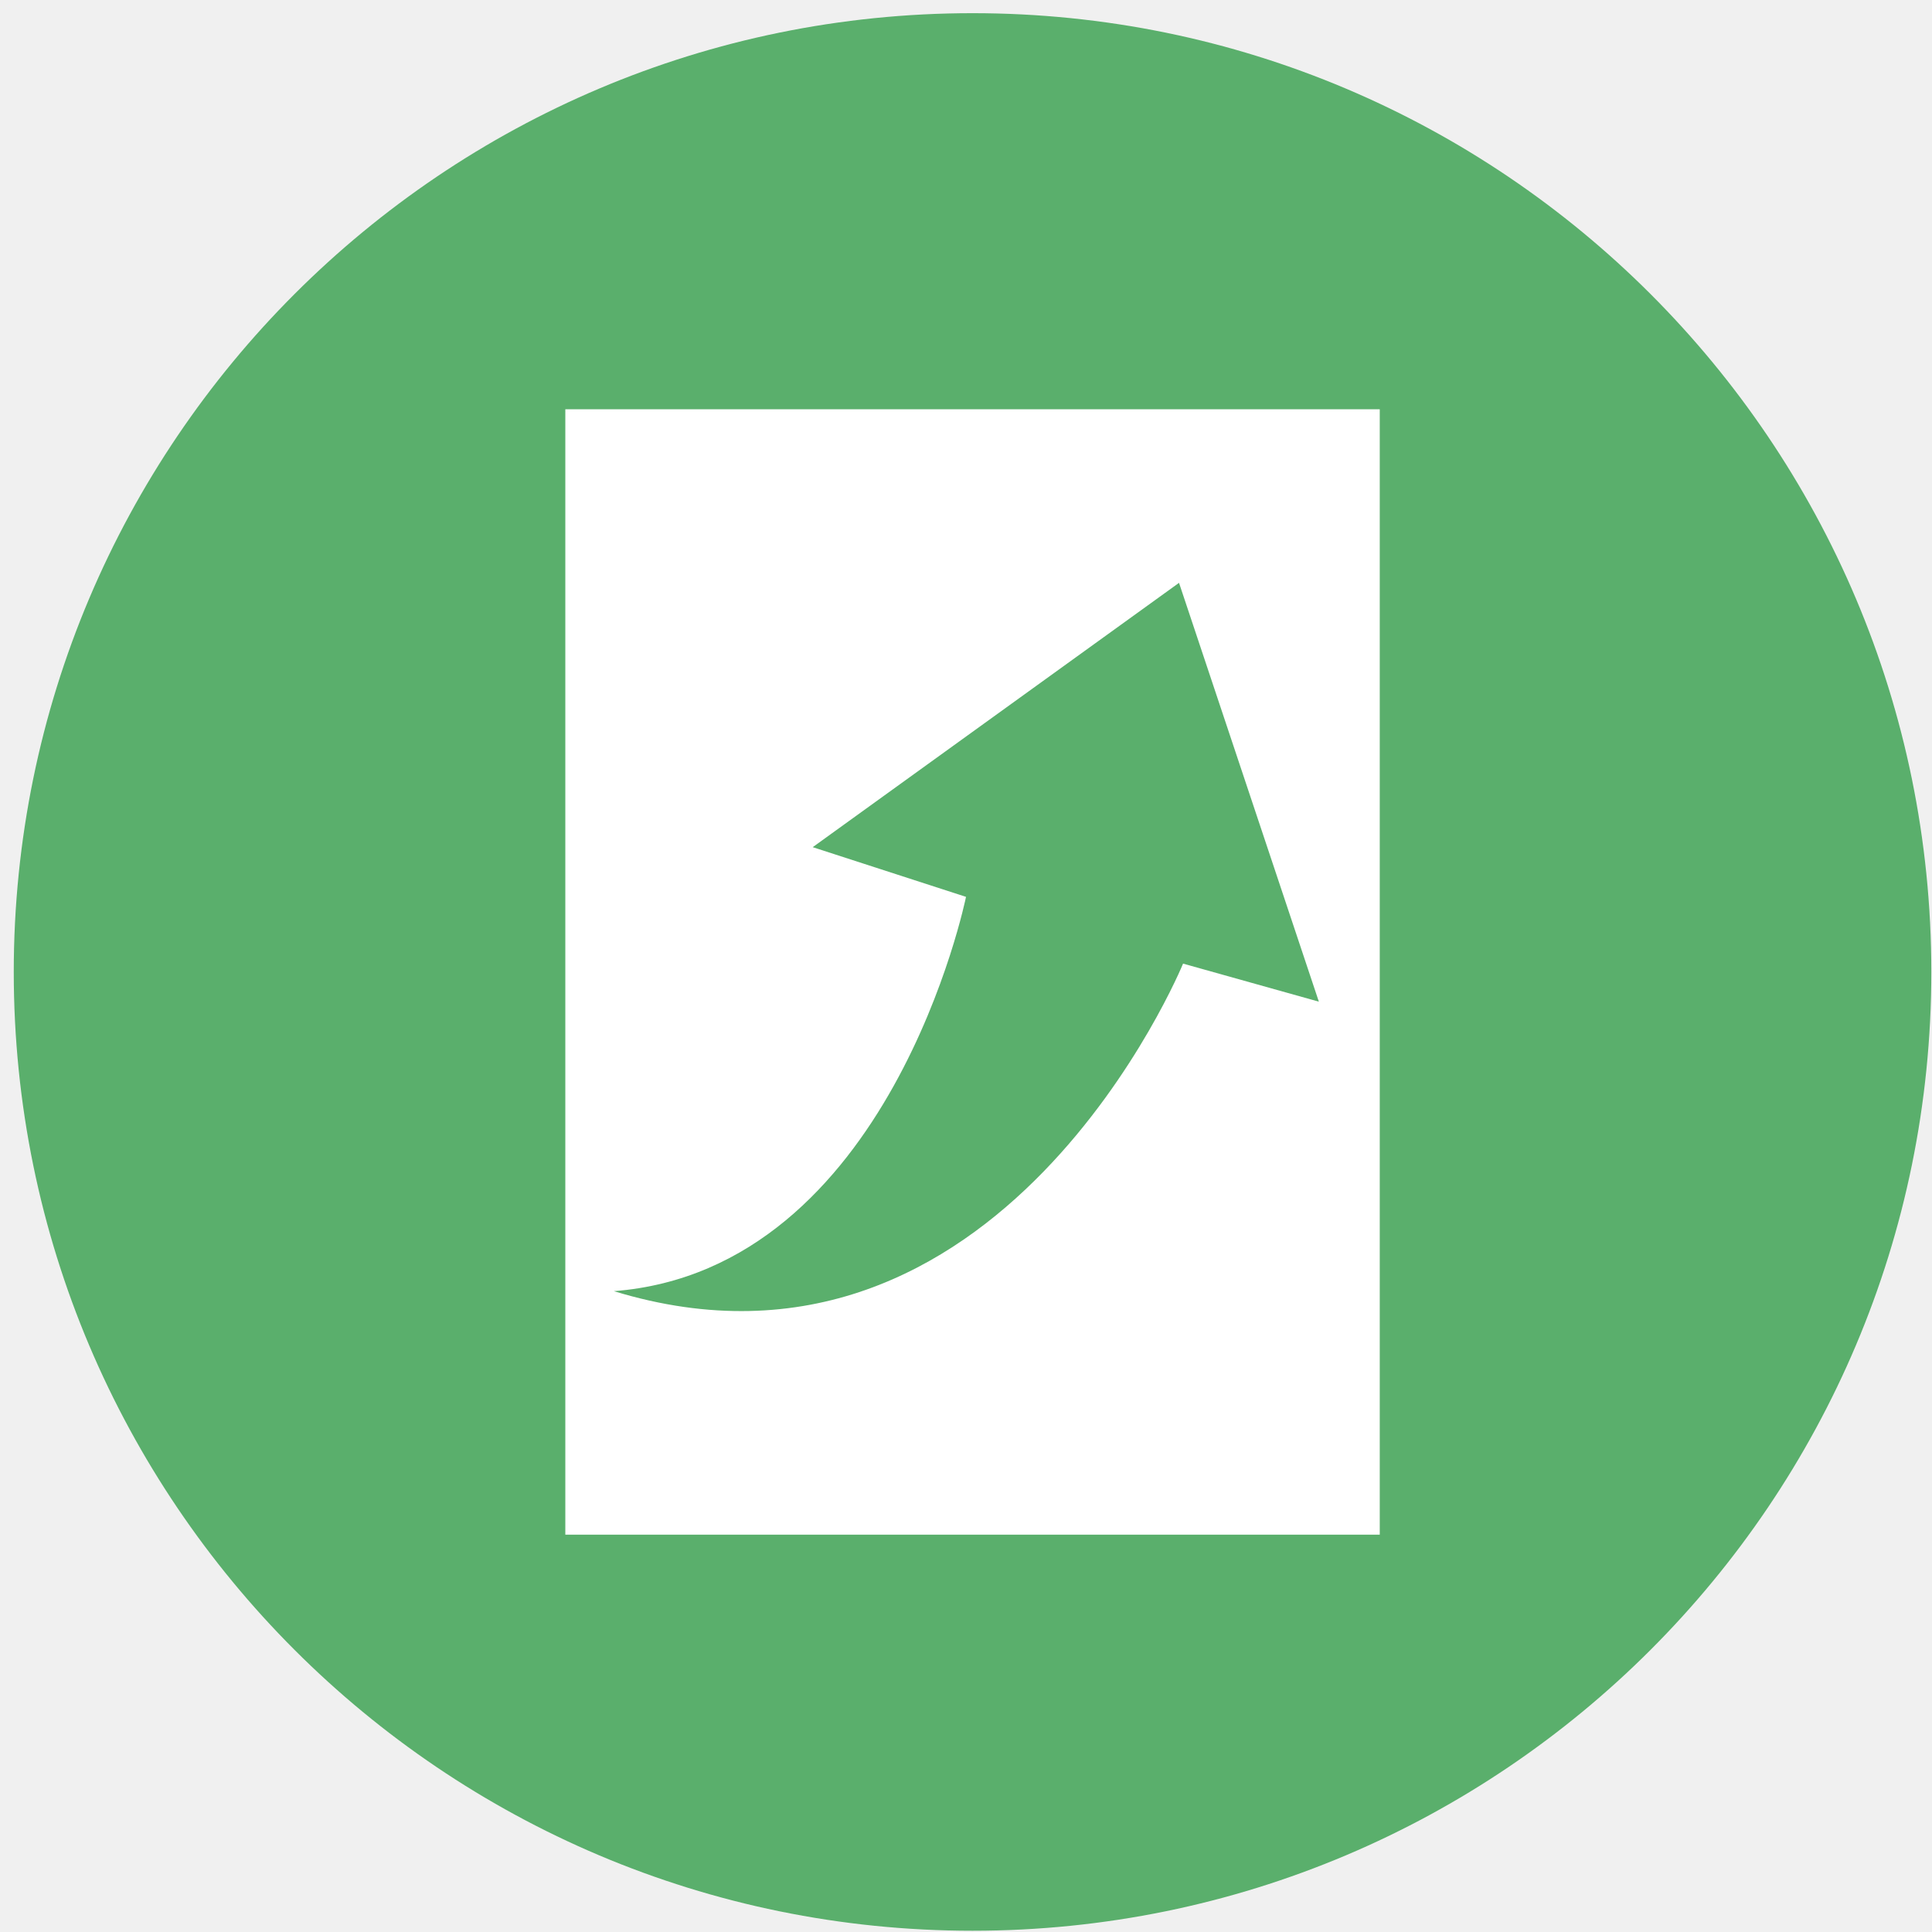
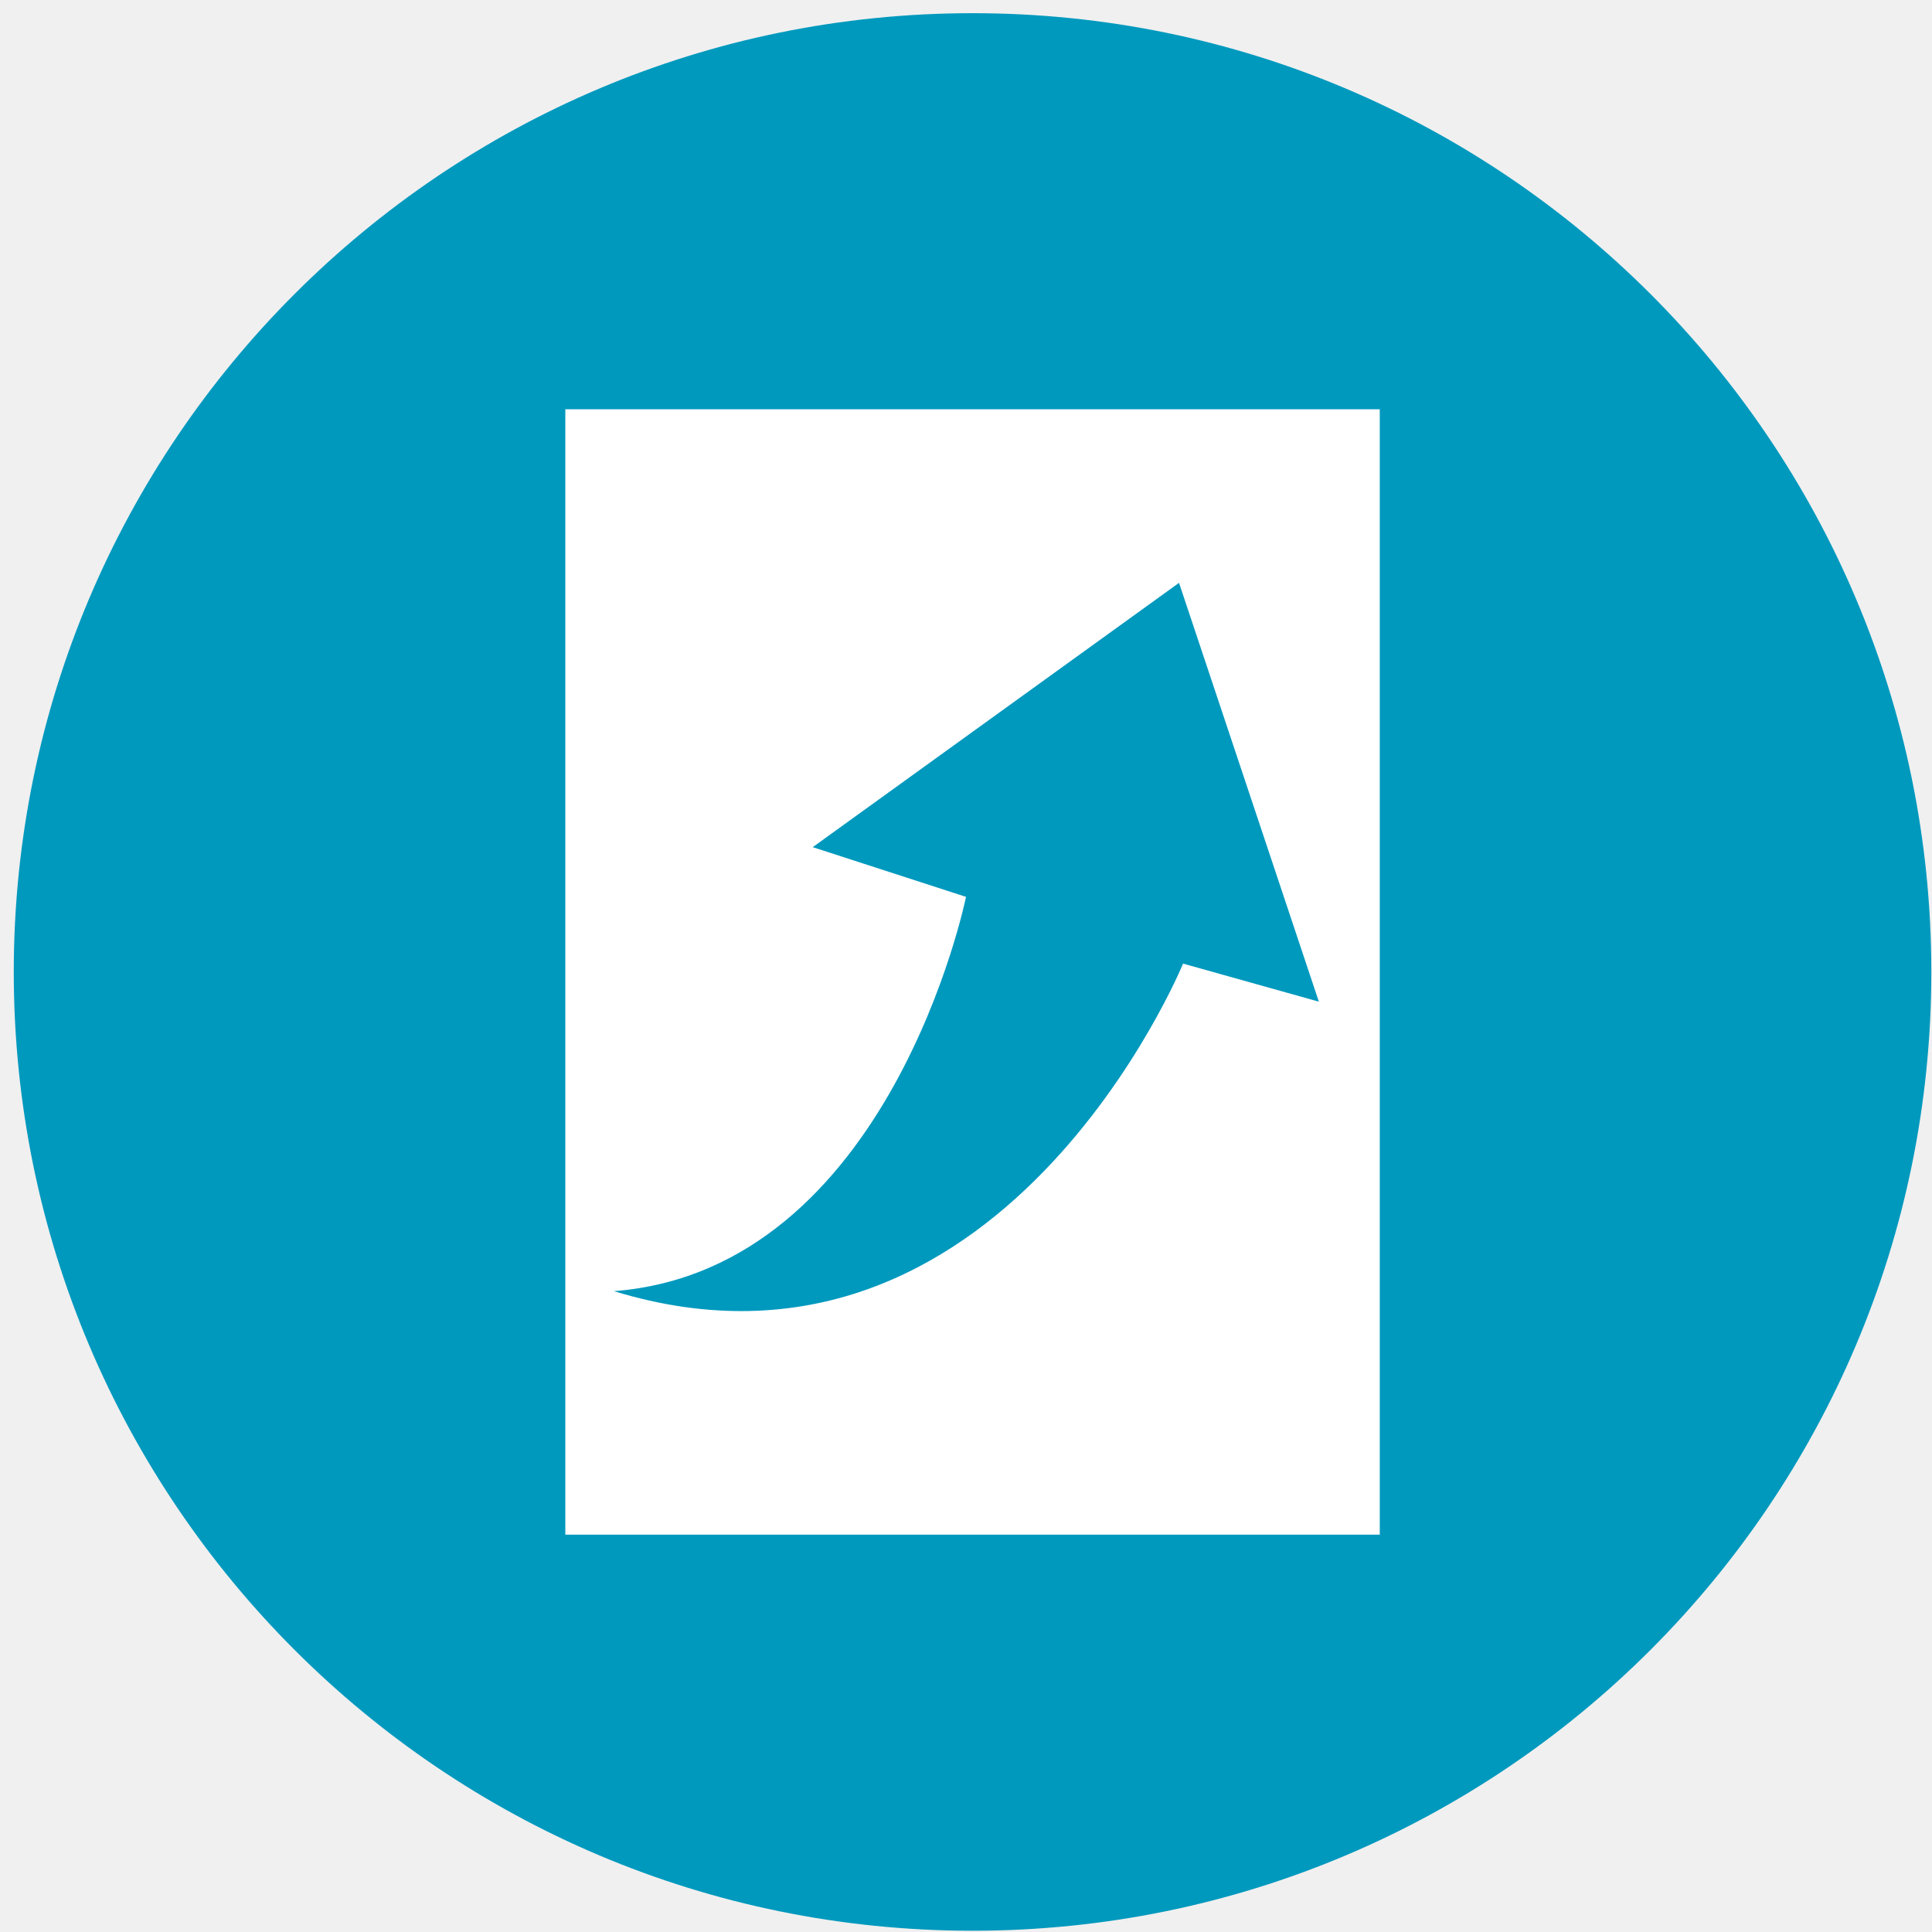
<svg xmlns="http://www.w3.org/2000/svg" width="100%" height="100%" viewBox="0 0 119 119" version="1.1" xml:space="preserve" style="fill-rule:evenodd;clip-rule:evenodd;stroke-linejoin:round;stroke-miterlimit:1.414;">
  <g transform="matrix(1,0,0,1,-259,-11)">
    <g transform="matrix(2.07241,0,0,2.07241,-1506.02,-1089.67)">
      <g id="publikation">
        <g>
-           <circle id="circle4956" cx="880.58" cy="559.994" r="28.496" style="fill:rgb(90,175,108);" />
+           <circle id="circle4956" cx="880.58" cy="559.994" r="28.496" style="fill:rgb(0,153,190);" />
          <rect id="rect4958" x="868.477" y="543.27" width="24.206" height="33.448" style="fill:white;" />
-           <path id="path4960" d="M875.83,556.285L886.717,548.429L890.873,560.877L886.837,559.746C886.837,559.746 881.411,572.992 869.92,569.481C878.139,568.843 880.386,557.762 880.386,557.762L875.83,556.285Z" style="fill:rgb(90,175,108);" />
+           <path id="path4960" d="M875.83,556.285L886.717,548.429L890.873,560.877L886.837,559.746C886.837,559.746 881.411,572.992 869.92,569.481C878.139,568.843 880.386,557.762 880.386,557.762L875.83,556.285Z" style="fill:rgb(0,153,190);" />
        </g>
      </g>
    </g>
  </g>
</svg>
